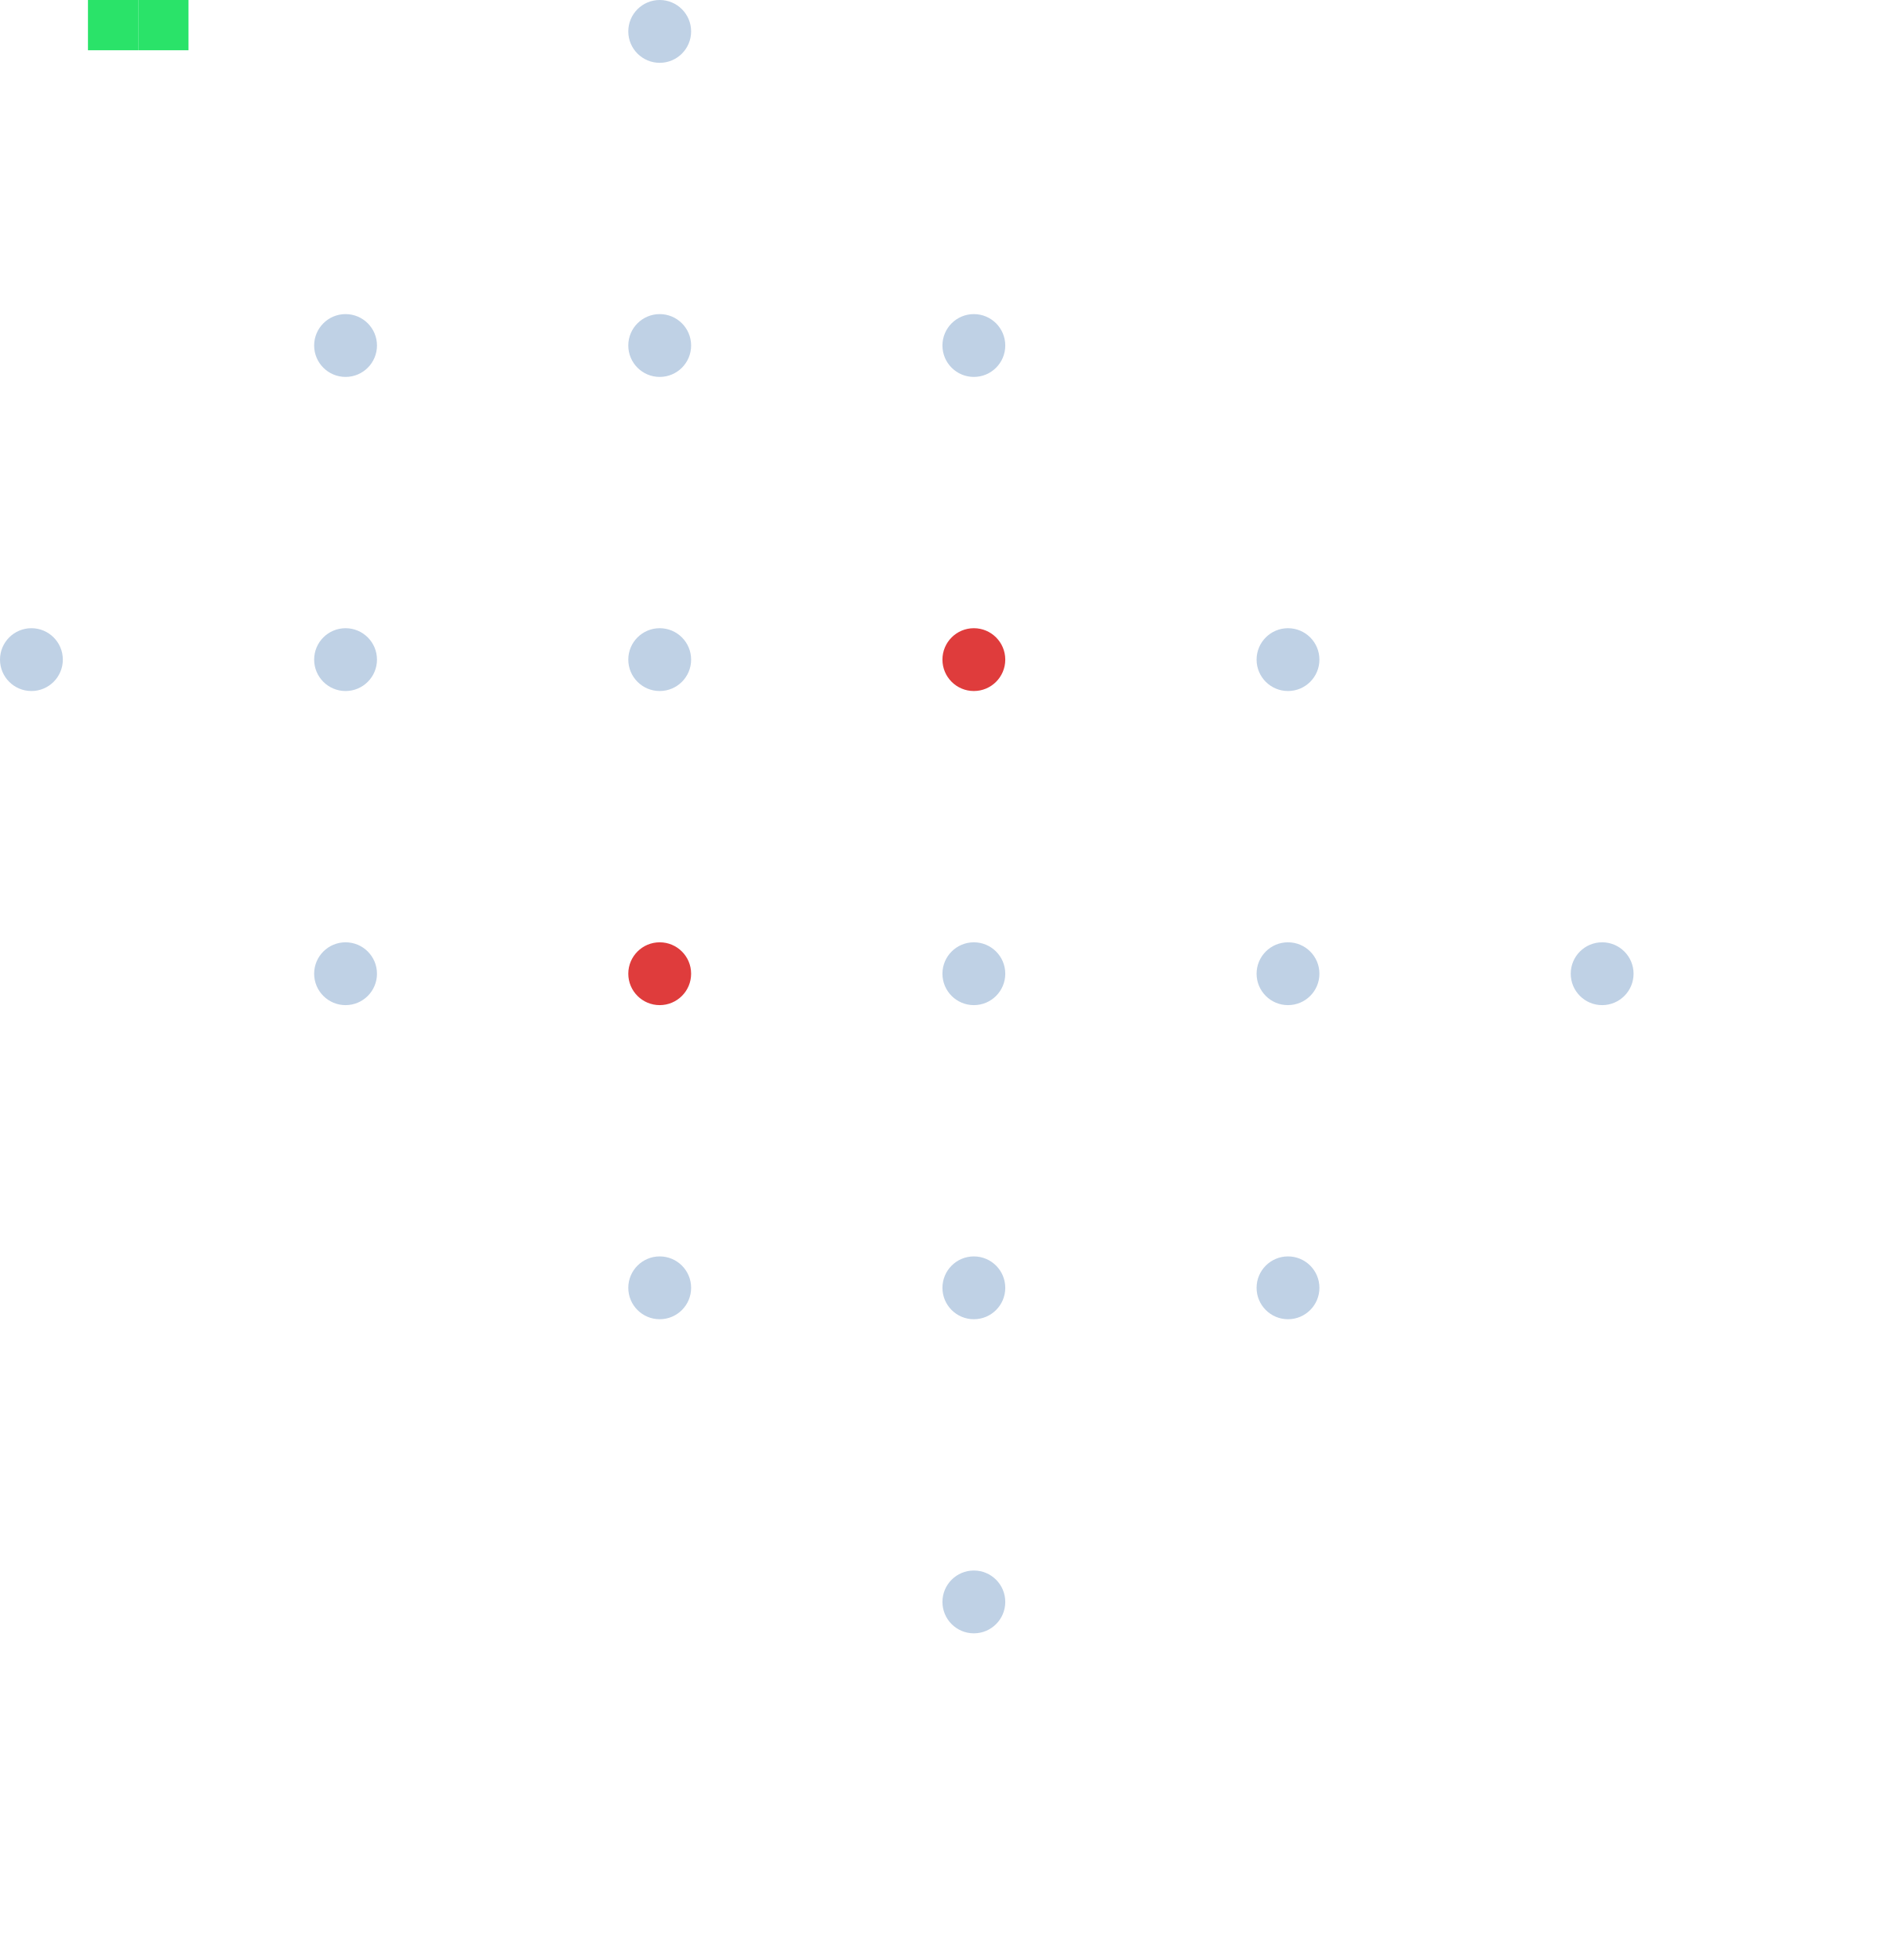
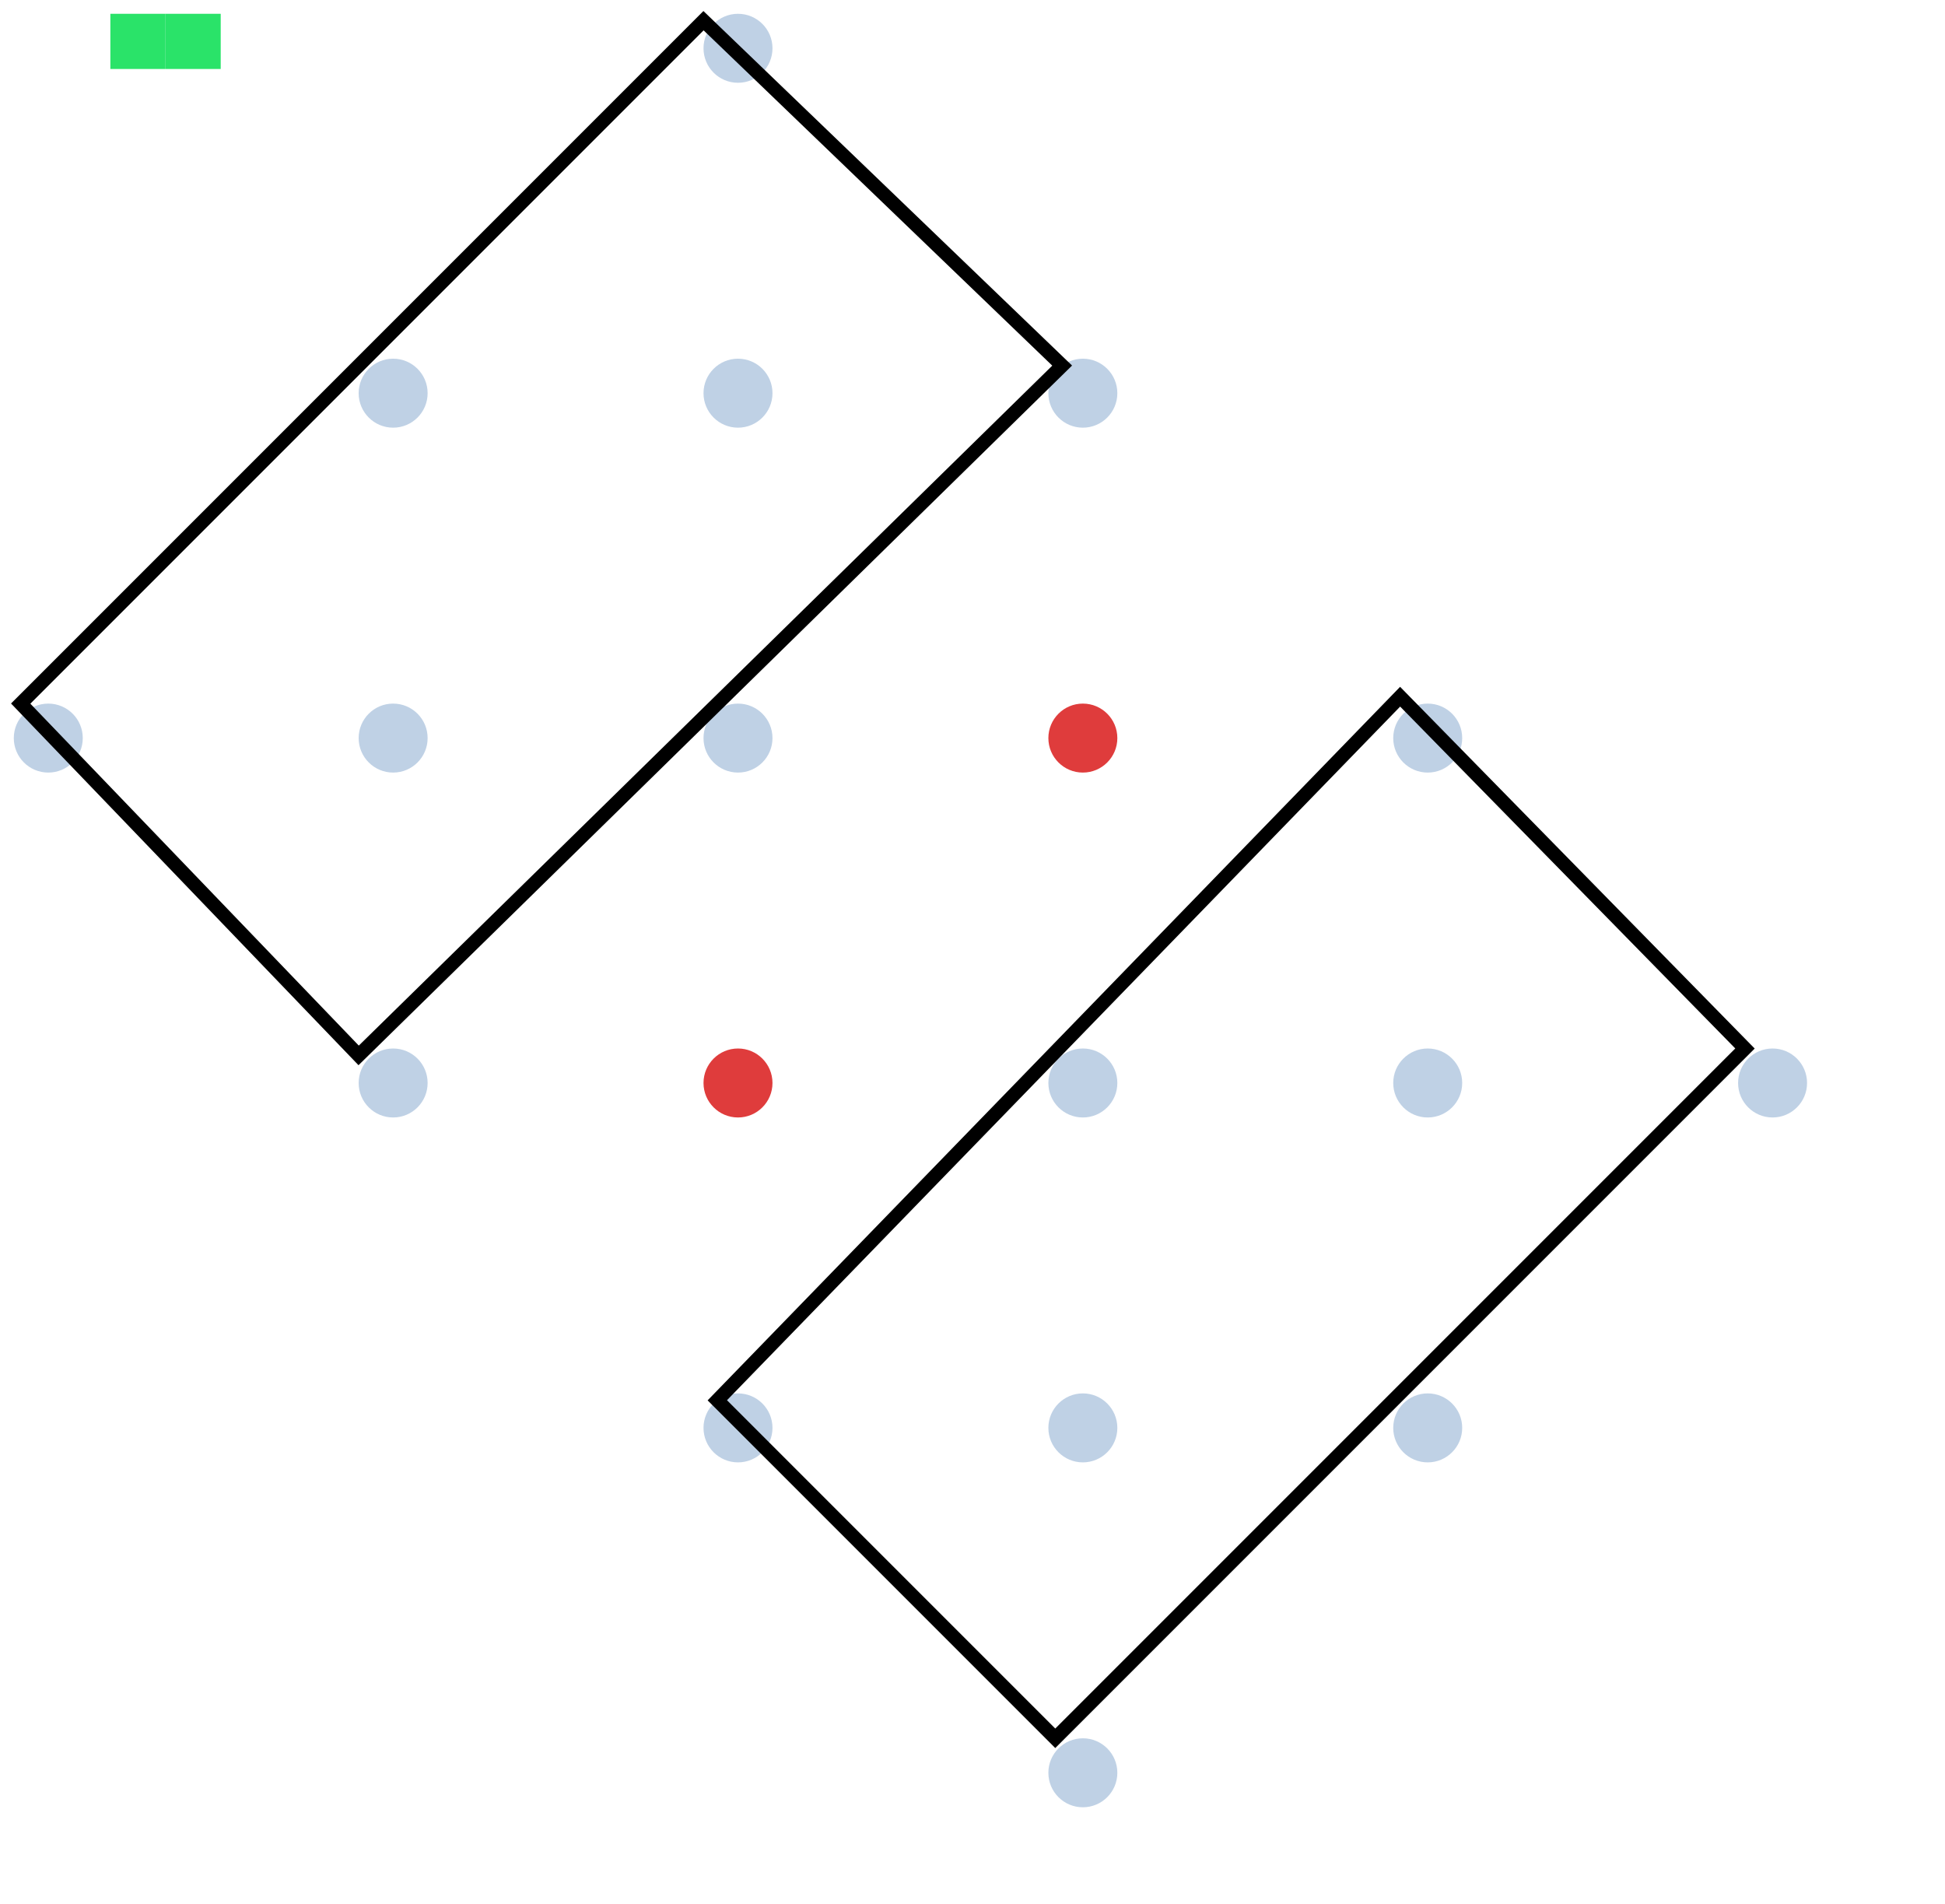
- <svg xmlns="http://www.w3.org/2000/svg" width="150" height="156" viewBox="0 0 150 156" fill="none">
-   <rect x="50" width="5" height="5" rx="2.5" fill="#BFD1E5" />
-   <rect x="50" y="25" width="5" height="5" rx="2.5" fill="#BFD1E5" />
-   <rect x="50" y="50" width="5" height="5" rx="2.5" fill="#BFD1E5" />
-   <rect x="50" y="100" width="5" height="5" rx="2.5" fill="#BFD1E5" />
-   <rect x="75" y="125" width="5" height="5" rx="2.5" fill="#BFD1E5" />
-   <rect x="25" y="25" width="5" height="5" rx="2.5" fill="#BFD1E5" />
-   <rect x="75" y="25" width="5" height="5" rx="2.5" fill="#BFD1E5" />
-   <rect x="25" y="50" width="5" height="5" rx="2.5" fill="#BFD1E5" />
-   <rect x="100" y="50" width="5" height="5" rx="2.5" fill="#BFD1E5" />
-   <rect x="100" y="75" width="5" height="5" rx="2.5" fill="#BFD1E5" />
-   <rect x="75" y="75" width="5" height="5" rx="2.5" fill="#BFD1E5" />
-   <rect x="75" y="100" width="5" height="5" rx="2.5" fill="#BFD1E5" />
-   <rect x="100" y="100" width="5" height="5" rx="2.5" fill="#BFD1E5" />
-   <rect y="50" width="5" height="5" rx="2.5" fill="#BFD1E5" />
-   <rect x="25" y="75" width="5" height="5" rx="2.5" fill="#BFD1E5" />
-   <rect x="75" y="50" width="5" height="5" rx="2.5" fill="#DF3C3C" />
-   <rect x="50" y="75" width="5" height="5" rx="2.5" fill="#DF3C3C" />
-   <rect x="125" y="75" width="5" height="5" rx="2.5" fill="#BFD1E5" />
-   <rect x="7" width="4" height="4" fill="#2AE369" />
-   <rect x="11" width="4" height="4" fill="#2AE369" />
+ <svg xmlns="http://www.w3.org/2000/svg" width="141" height="138" viewBox="0 0 141 138" fill="none">
+   <rect x="51" y="1" width="5" height="5" rx="2.5" fill="#BFD1E5" />
+   <rect x="51" y="26" width="5" height="5" rx="2.5" fill="#BFD1E5" />
+   <rect x="51" y="51" width="5" height="5" rx="2.5" fill="#BFD1E5" />
+   <rect x="51" y="101" width="5" height="5" rx="2.5" fill="#BFD1E5" />
+   <rect x="76" y="126" width="5" height="5" rx="2.5" fill="#BFD1E5" />
+   <rect x="26" y="26" width="5" height="5" rx="2.5" fill="#BFD1E5" />
+   <rect x="76" y="26" width="5" height="5" rx="2.5" fill="#BFD1E5" />
+   <rect x="26" y="51" width="5" height="5" rx="2.5" fill="#BFD1E5" />
+   <rect x="101" y="51" width="5" height="5" rx="2.5" fill="#BFD1E5" />
+   <rect x="101" y="76" width="5" height="5" rx="2.5" fill="#BFD1E5" />
+   <rect x="76" y="76" width="5" height="5" rx="2.5" fill="#BFD1E5" />
+   <rect x="76" y="101" width="5" height="5" rx="2.5" fill="#BFD1E5" />
+   <rect x="101" y="101" width="5" height="5" rx="2.5" fill="#BFD1E5" />
+   <rect x="1" y="51" width="5" height="5" rx="2.5" fill="#BFD1E5" />
+   <rect x="26" y="76" width="5" height="5" rx="2.5" fill="#BFD1E5" />
+   <rect x="76" y="51" width="5" height="5" rx="2.5" fill="#DF3C3C" />
+   <rect x="51" y="76" width="5" height="5" rx="2.5" fill="#DF3C3C" />
+   <rect x="126" y="76" width="5" height="5" rx="2.5" fill="#BFD1E5" />
+   <rect x="8" y="1" width="4" height="4" fill="#2AE369" />
+   <rect x="12" y="1" width="4" height="4" fill="#2AE369" />
+   <path d="M26 76.5L1.5 51L51 1.5L77 26.5L26 76.5Z" stroke="black" />
+   <path d="M101.5 50.5L52 101.5L76.5 126L126.5 76L101.5 50.5Z" stroke="black" />
</svg>
